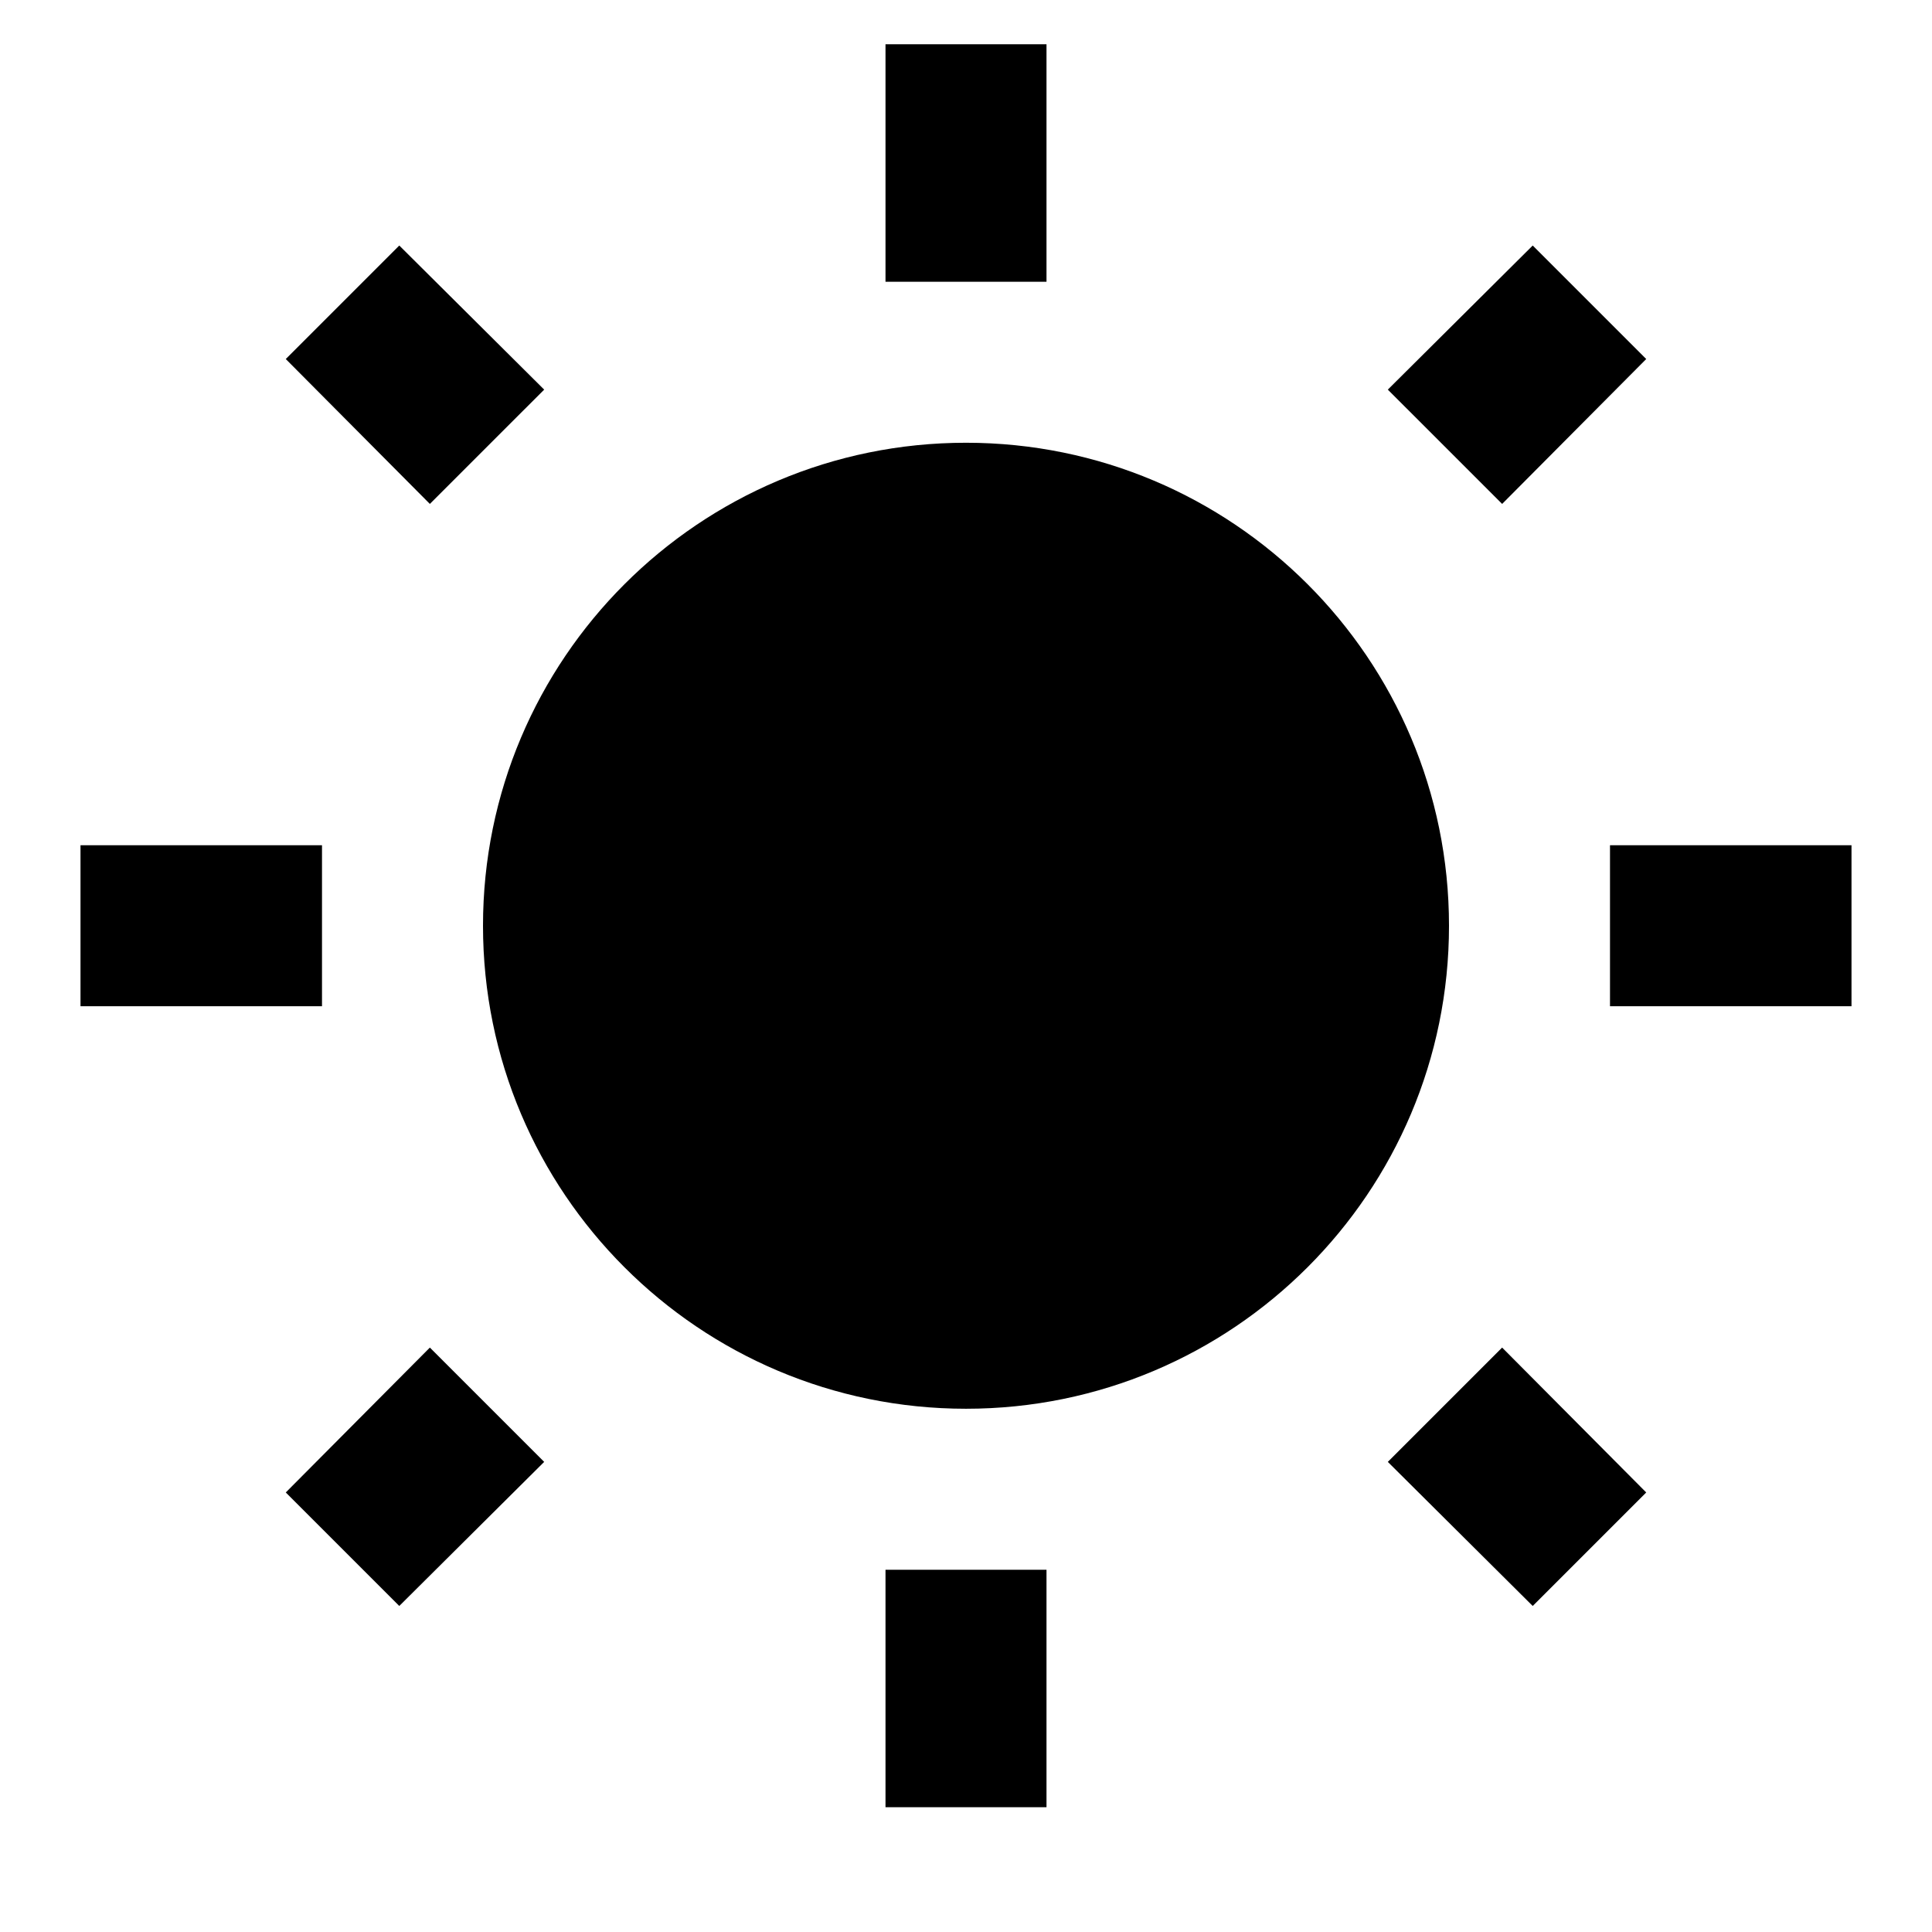
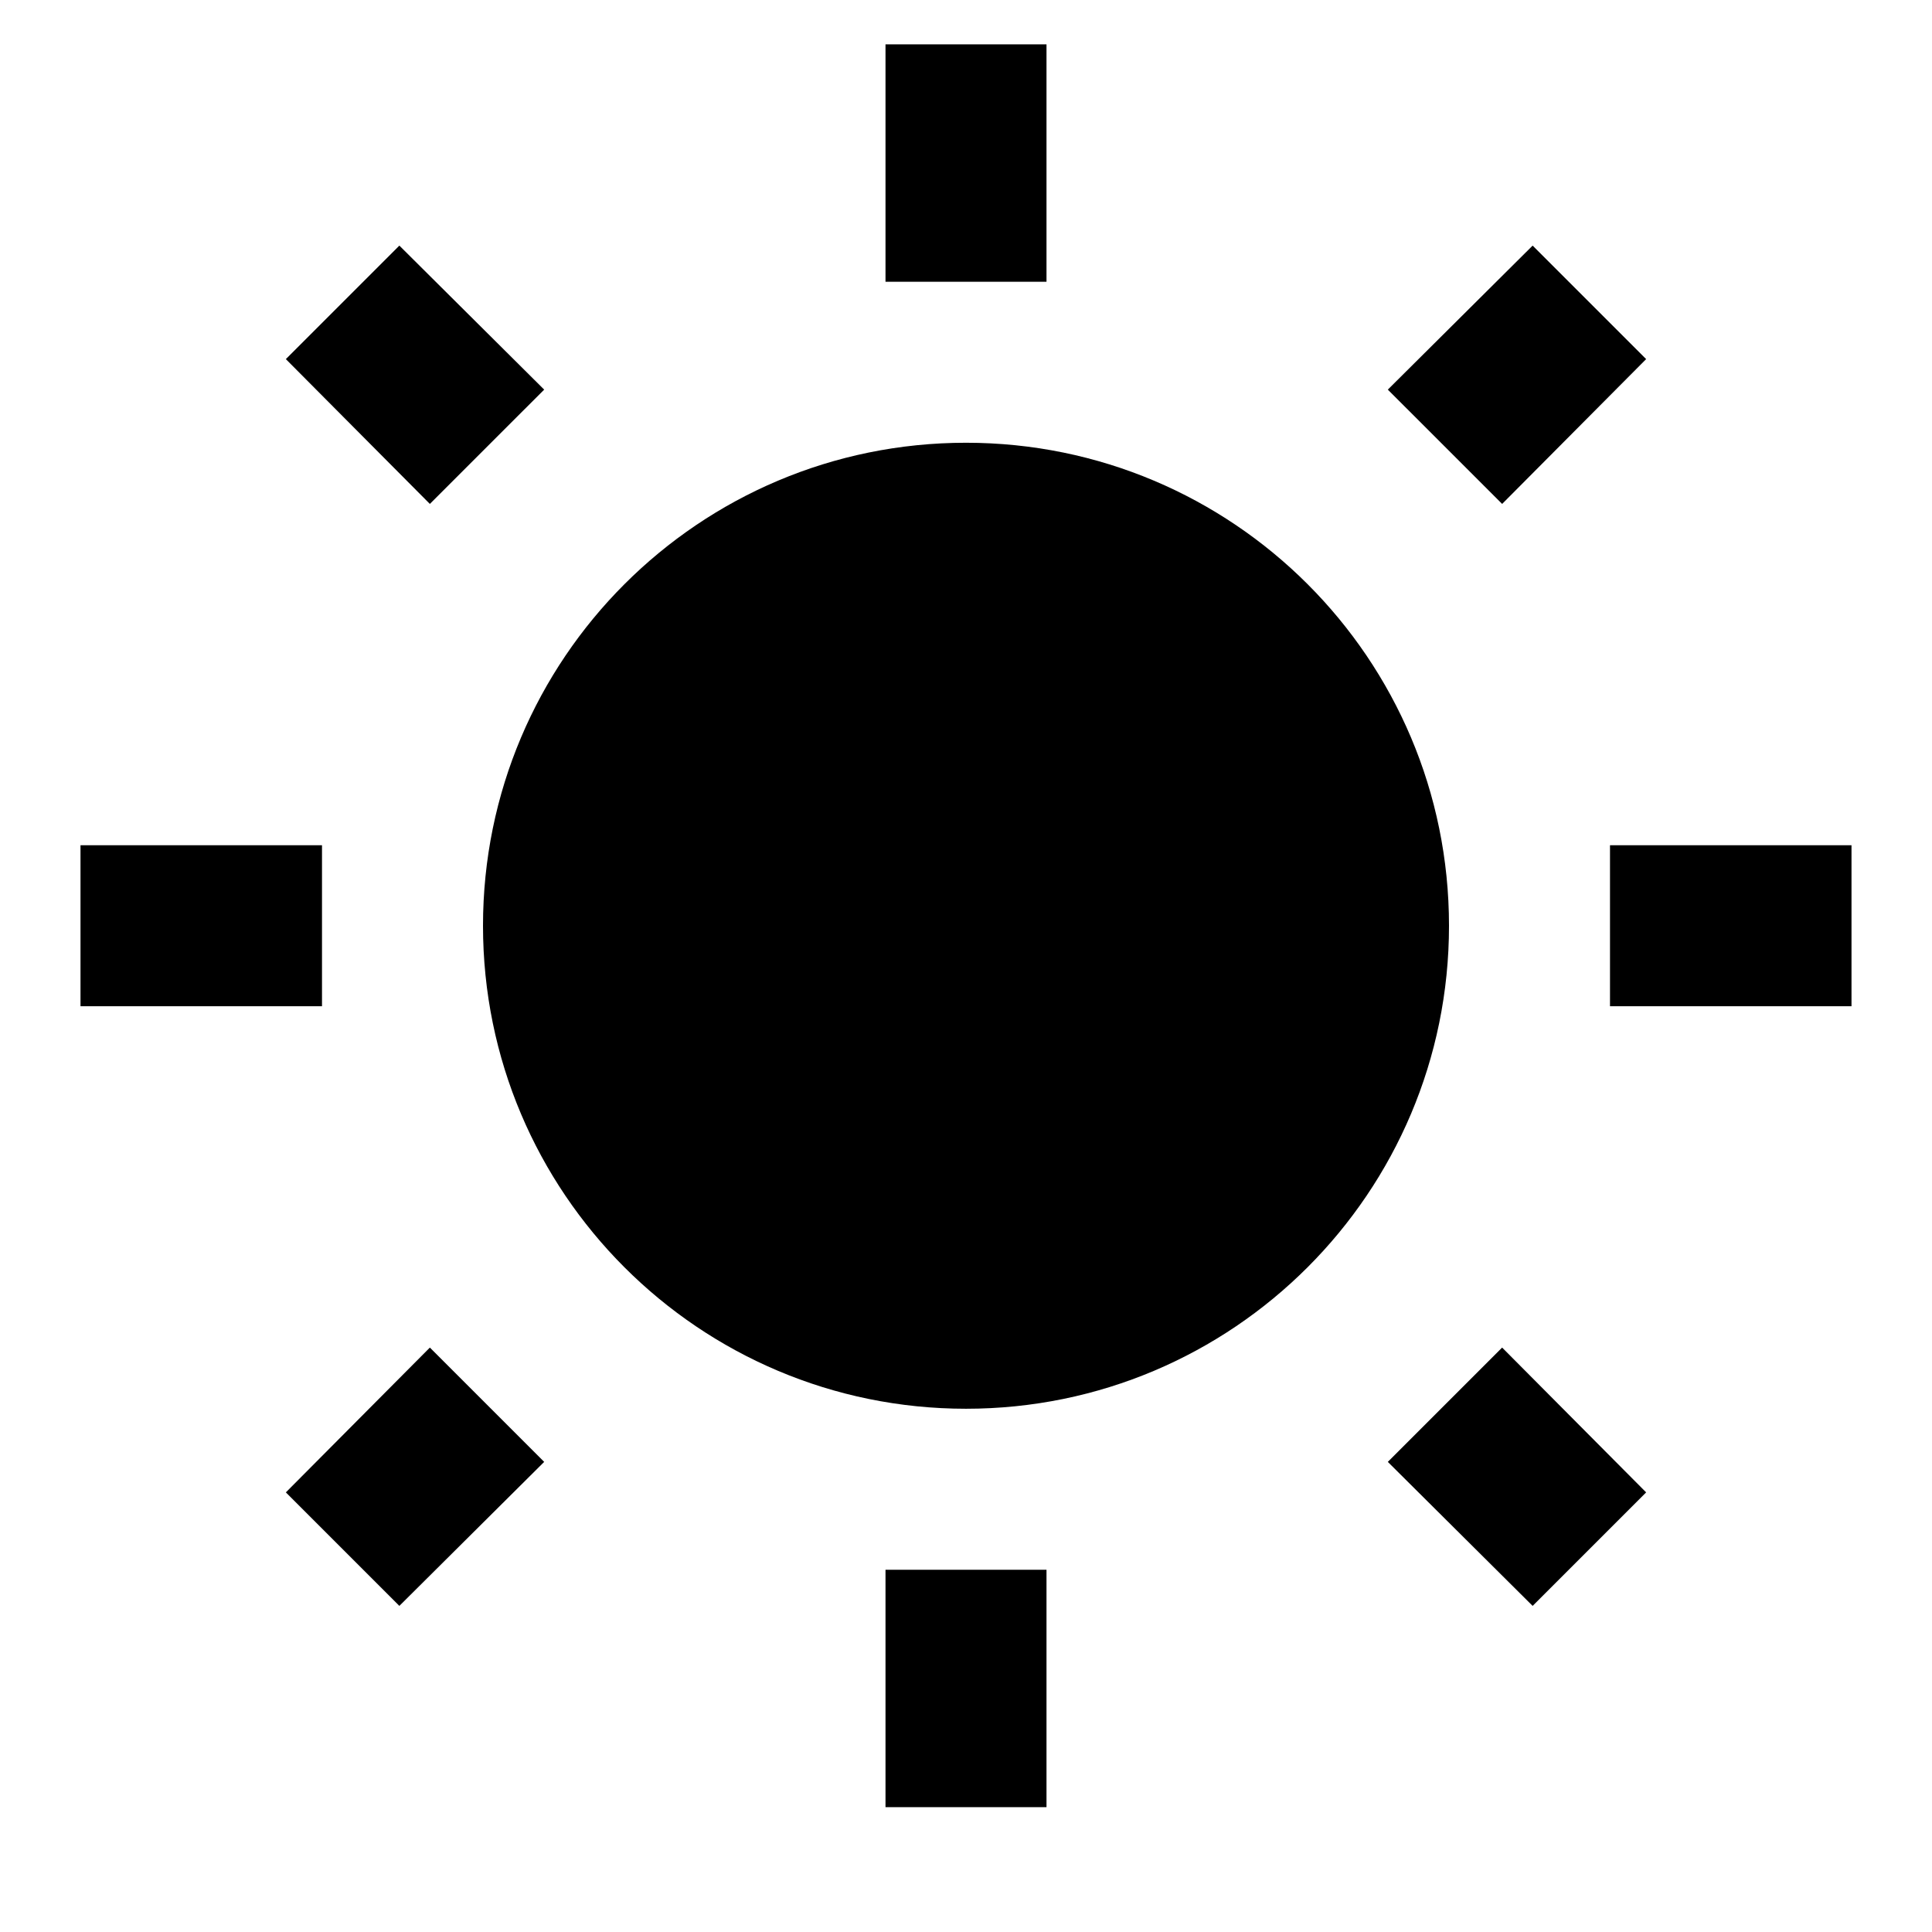
- <svg xmlns="http://www.w3.org/2000/svg" version="1.1" width="24" height="24" viewBox="0 0 24 24">
-   <path d="M3.55,18.54L4.96,19.95L6.76,18.16L5.34,16.74M11,22.45C11.32,22.45 13,22.45 13,22.45V19.5H11M12,5.5A6,6 0 0,0 6,11.5A6,6 0 0,0 12,17.5A6,6 0 0,0 18,11.5C18,8.18 15.31,5.5 12,5.5M20,12.5H23V10.5H20M17.24,18.16L19.04,19.95L20.45,18.54L18.66,16.74M20.45,4.46L19.04,3.05L17.24,4.84L18.66,6.26M13,0.55H11V3.5H13M4,10.5H1V12.5H4M6.76,4.84L4.96,3.05L3.55,4.46L5.34,6.26L6.76,4.84Z" />
+ <svg xmlns="http://www.w3.org/2000/svg" width="48pt" height="48pt" viewBox="0 0 48 48" version="1.1">
+   <g id="surface1">
+     <path style=" stroke:none;fill-rule:nonzero;fill:rgb(0%,0%,0%);fill-opacity:1;" d="M 7.102 37.078 L 9.922 39.898 L 13.52 36.32 L 10.68 33.48 M 22 44.898 C 22.641 44.898 26 44.898 26 44.898 L 26 39 L 22 39 M 24 11 C 17.371 11 12 16.371 12 23 C 12 29.629 17.371 35 24 35 C 30.629 35 36 29.629 36 23 C 36 16.359 30.621 11 24 11 M 40 25 L 46 25 L 46 21 L 40 21 M 34.48 36.32 L 38.078 39.898 L 40.898 37.078 L 37.32 33.48 M 40.898 8.922 L 38.078 6.102 L 34.48 9.68 L 37.32 12.52 M 26 1.102 L 22 1.102 L 22 7 L 26 7 M 8 21 L 2 21 L 2 25 L 8 25 M 13.52 9.68 L 9.922 6.102 L 7.102 8.922 L 10.68 12.52 Z M 13.52 9.68 " />
+   </g>
</svg>
